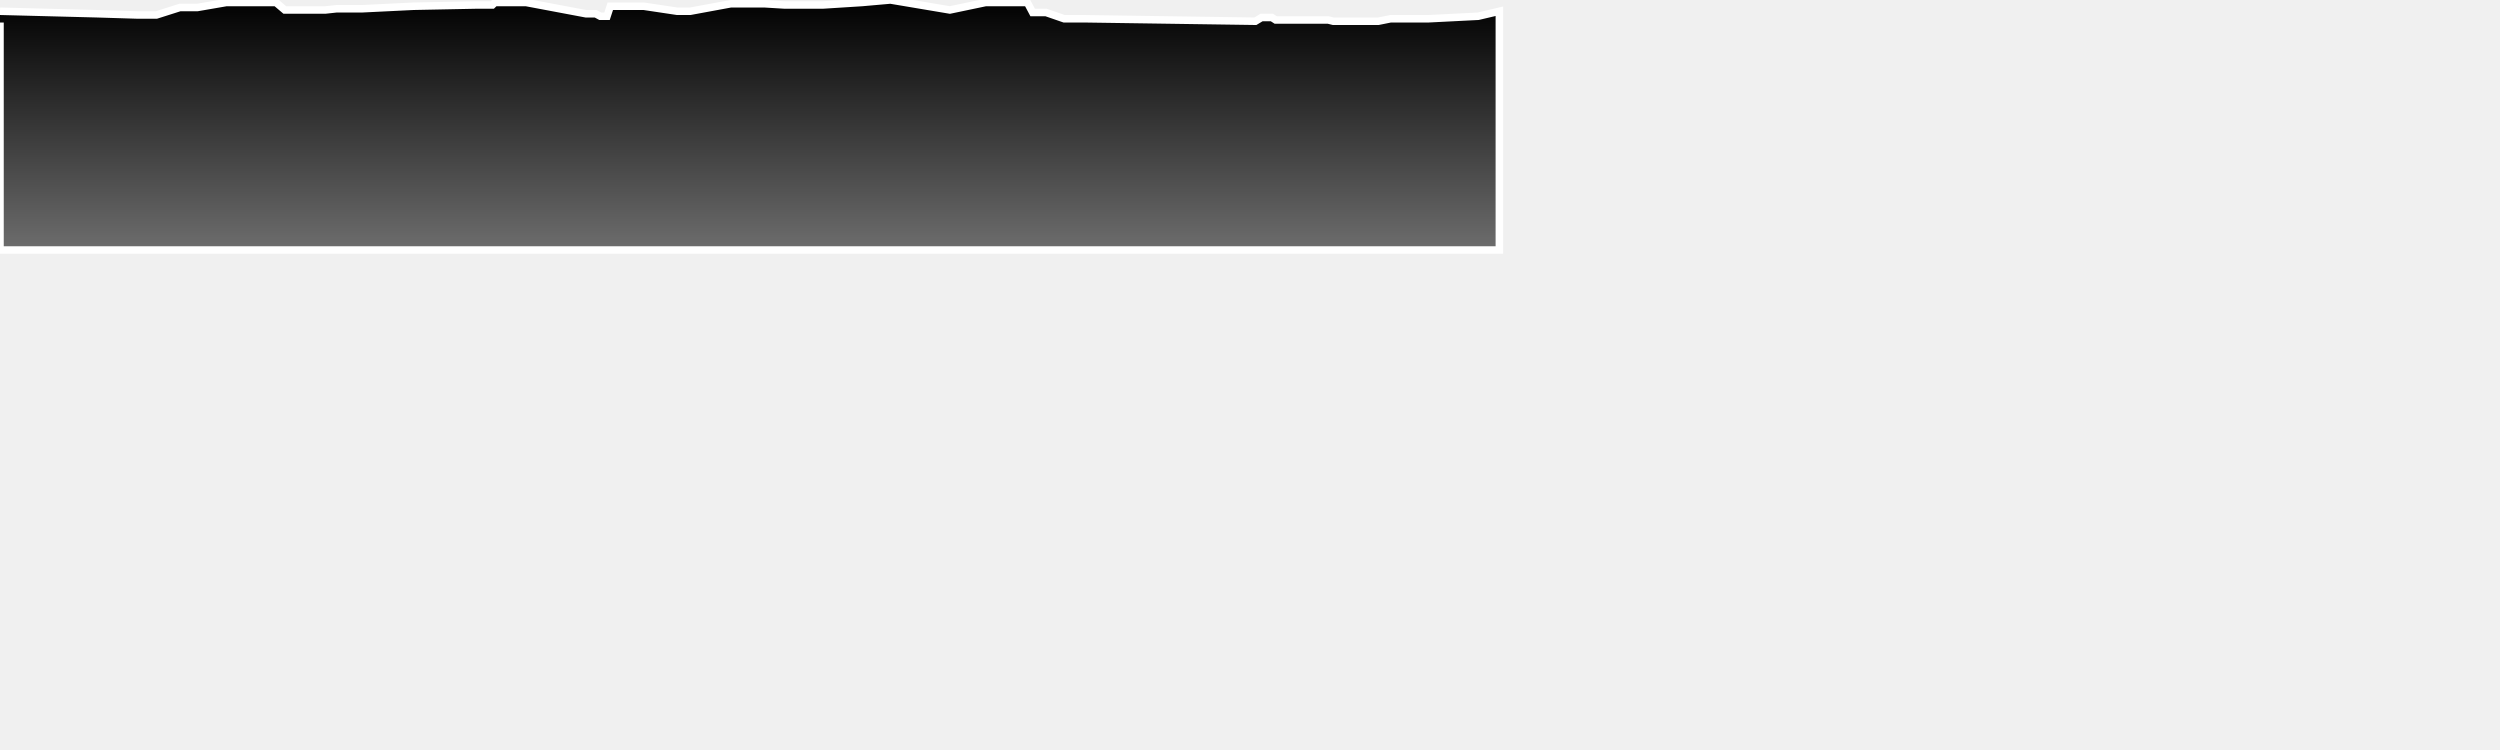
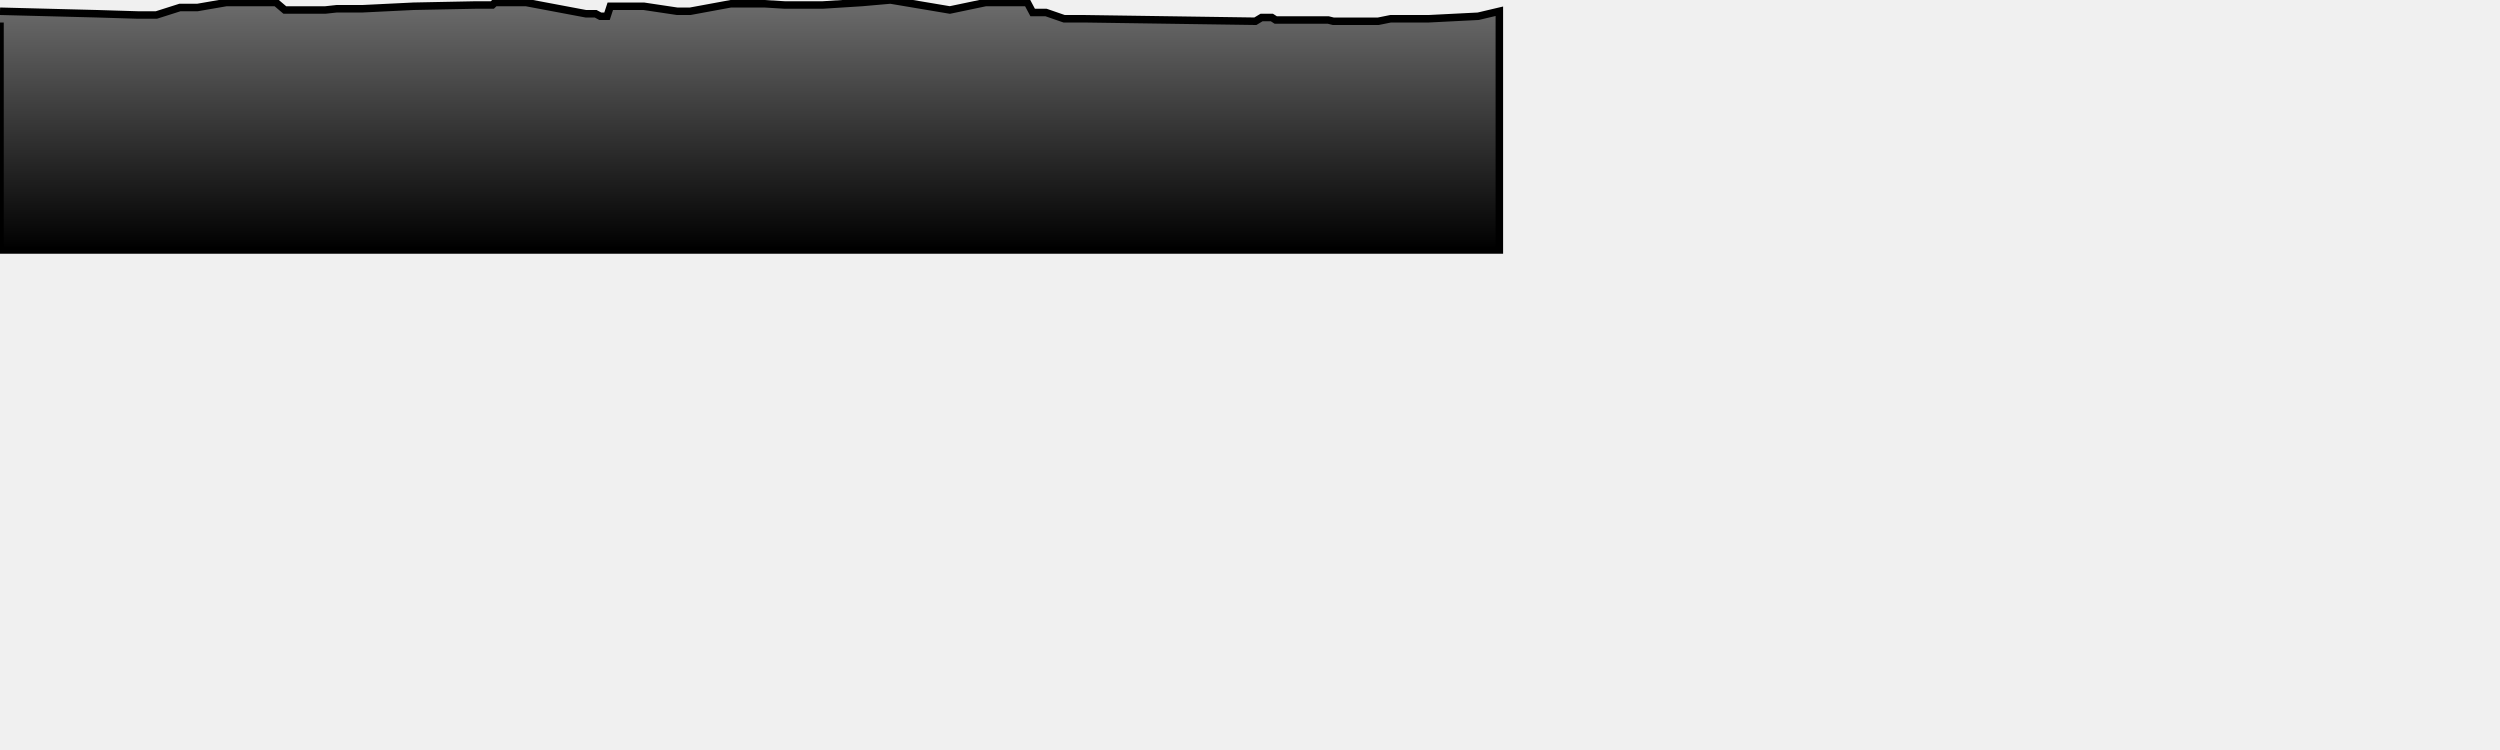
<svg xmlns="http://www.w3.org/2000/svg" baseProfile="full" height="300px" version="1.1" width="1000px">
  <defs>
    <linearGradient id="my-gradient" x1="0" x2="0" y1="0" y2="1">
-       <stop offset="0.0" stop-color="#000000" stop-opacity="1" />
-       <stop offset="1.0" stop-color="#6d6d6d" stop-opacity="1" />
+       <stop offset="0.0" stop-color="#6d6d6d" stop-opacity="1" />
+       <stop offset="1.0" stop-color="#000000" stop-opacity="1" />
    </linearGradient>
  </defs>
-   <path d="M 0 4.5 L 38.854 5.5 L 55.164 6.0 L 55.863 6.0 L 56.624 6.0 L 57.449 6.0 L 58.463 6.0 L 59.415 6.0 L 60.296 6.0 L 60.981 6.0 L 61.645 6.0 L 62.082 6.0 L 62.552 6.0 L 71.976 3.0 L 74.422 3.0 L 76.599 3.0 L 78.972 3.0 L 90.538 1.0 L 92.479 1.0 L 94.325 1.0 L 96.405 1.0 L 98.753 1.0 L 101.155 1.0 L 104.15 1.0 L 106.913 1.0 L 110.393 1.0 L 113.93 4.0 L 117.7 4.0 L 121.594 4.0 L 125.914 4.0 L 130.122 4.0 L 134.709 3.5 L 139.837 3.5 L 145.057 3.5 L 165.394 2.5 L 190.275 2.0 L 191.758 2.0 L 192.581 2.0 L 193.383 2.0 L 195.572 2.0 L 196.238 2.0 L 196.94 2.0 L 197.976 1.0 L 201.373 1.0 L 205.086 1.0 L 210.428 1.0 L 234.322 5.5 L 236.359 5.5 L 238.259 5.5 L 240.105 6.5 L 241.456 6.5 L 242.81 6.5 L 244.121 2.5 L 245.983 2.5 L 247.2 2.5 L 248.439 2.5 L 249.695 2.5 L 257.49 2.5 L 270.826 4.5 L 272.007 4.5 L 272.824 4.5 L 273.635 4.5 L 274.537 4.5 L 276.103 4.5 L 292.363 1.5 L 305.65 1.5 L 313.903 2.0 L 317.927 2.0 L 322.609 2.0 L 326.032 2.0 L 329.085 2.0 L 344.833 1.0 L 356.18 0.0 L 379.946 4.0 L 394.258 1.0 L 396.295 1.0 L 397.287 1.0 L 398.047 1.0 L 398.947 1.0 L 400.971 1.0 L 402.058 1.0 L 403.618 1.0 L 404.486 1.0 L 405.668 1.0 L 407.123 1.0 L 408.864 1.0 L 410.938 1.0 L 413.063 5.0 L 414.746 5.0 L 415.734 5.0 L 416.761 5.0 L 418.412 5.0 L 425.639 7.5 L 433.339 7.5 L 502.139 8.5 L 504.625 7.0 L 505.836 7.0 L 507.271 7.0 L 508.747 7.0 L 510.3 8.0 L 512.314 8.0 L 514.39 8.0 L 516.718 8.0 L 518.68 8.0 L 520.532 8.0 L 522.737 8.0 L 524.909 8.0 L 526.622 8.0 L 528.712 8.0 L 531.304 8.0 L 533.305 8.5 L 535.259 8.5 L 537.344 8.5 L 539.562 8.5 L 541.733 8.5 L 543.51 8.5 L 546.182 8.5 L 548.823 8.5 L 551.323 8.5 L 556.277 7.5 L 560.618 7.5 L 565.33 7.5 L 571.548 7.5 L 591.282 6.5 L 599.741 4.5 L 599.741 100 L 0.0 100 L 0.0 9.0" fill="url(#my-gradient)" stroke="white" stroke-width="3" />
+   <path d="M 0 4.5 L 38.854 5.5 L 55.164 6.0 L 55.863 6.0 L 56.624 6.0 L 57.449 6.0 L 58.463 6.0 L 59.415 6.0 L 60.296 6.0 L 60.981 6.0 L 61.645 6.0 L 62.082 6.0 L 62.552 6.0 L 71.976 3.0 L 74.422 3.0 L 76.599 3.0 L 78.972 3.0 L 90.538 1.0 L 92.479 1.0 L 94.325 1.0 L 96.405 1.0 L 98.753 1.0 L 101.155 1.0 L 104.15 1.0 L 106.913 1.0 L 110.393 1.0 L 113.93 4.0 L 117.7 4.0 L 121.594 4.0 L 125.914 4.0 L 130.122 4.0 L 134.709 3.5 L 139.837 3.5 L 145.057 3.5 L 165.394 2.5 L 190.275 2.0 L 191.758 2.0 L 192.581 2.0 L 193.383 2.0 L 195.572 2.0 L 196.238 2.0 L 196.94 2.0 L 197.976 1.0 L 201.373 1.0 L 205.086 1.0 L 210.428 1.0 L 234.322 5.5 L 236.359 5.5 L 238.259 5.5 L 240.105 6.5 L 241.456 6.5 L 242.81 6.5 L 244.121 2.5 L 245.983 2.5 L 247.2 2.5 L 248.439 2.5 L 249.695 2.5 L 257.49 2.5 L 270.826 4.5 L 272.007 4.5 L 272.824 4.5 L 273.635 4.5 L 274.537 4.5 L 276.103 4.5 L 292.363 1.5 L 305.65 1.5 L 313.903 2.0 L 317.927 2.0 L 322.609 2.0 L 326.032 2.0 L 329.085 2.0 L 344.833 1.0 L 356.18 0.0 L 379.946 4.0 L 394.258 1.0 L 396.295 1.0 L 397.287 1.0 L 398.047 1.0 L 398.947 1.0 L 400.971 1.0 L 402.058 1.0 L 403.618 1.0 L 404.486 1.0 L 405.668 1.0 L 407.123 1.0 L 408.864 1.0 L 410.938 1.0 L 413.063 5.0 L 414.746 5.0 L 415.734 5.0 L 416.761 5.0 L 418.412 5.0 L 425.639 7.5 L 433.339 7.5 L 502.139 8.5 L 504.625 7.0 L 505.836 7.0 L 507.271 7.0 L 508.747 7.0 L 510.3 8.0 L 512.314 8.0 L 514.39 8.0 L 516.718 8.0 L 518.68 8.0 L 520.532 8.0 L 522.737 8.0 L 524.909 8.0 L 526.622 8.0 L 528.712 8.0 L 531.304 8.0 L 533.305 8.5 L 535.259 8.5 L 537.344 8.5 L 539.562 8.5 L 541.733 8.5 L 543.51 8.5 L 546.182 8.5 L 548.823 8.5 L 551.323 8.5 L 556.277 7.5 L 560.618 7.5 L 565.33 7.5 L 571.548 7.5 L 591.282 6.5 L 599.741 4.5 L 599.741 100 L 0.0 100 L 0.0 9.0" fill="url(#my-gradient)" stroke="black" stroke-width="3" />
</svg>
